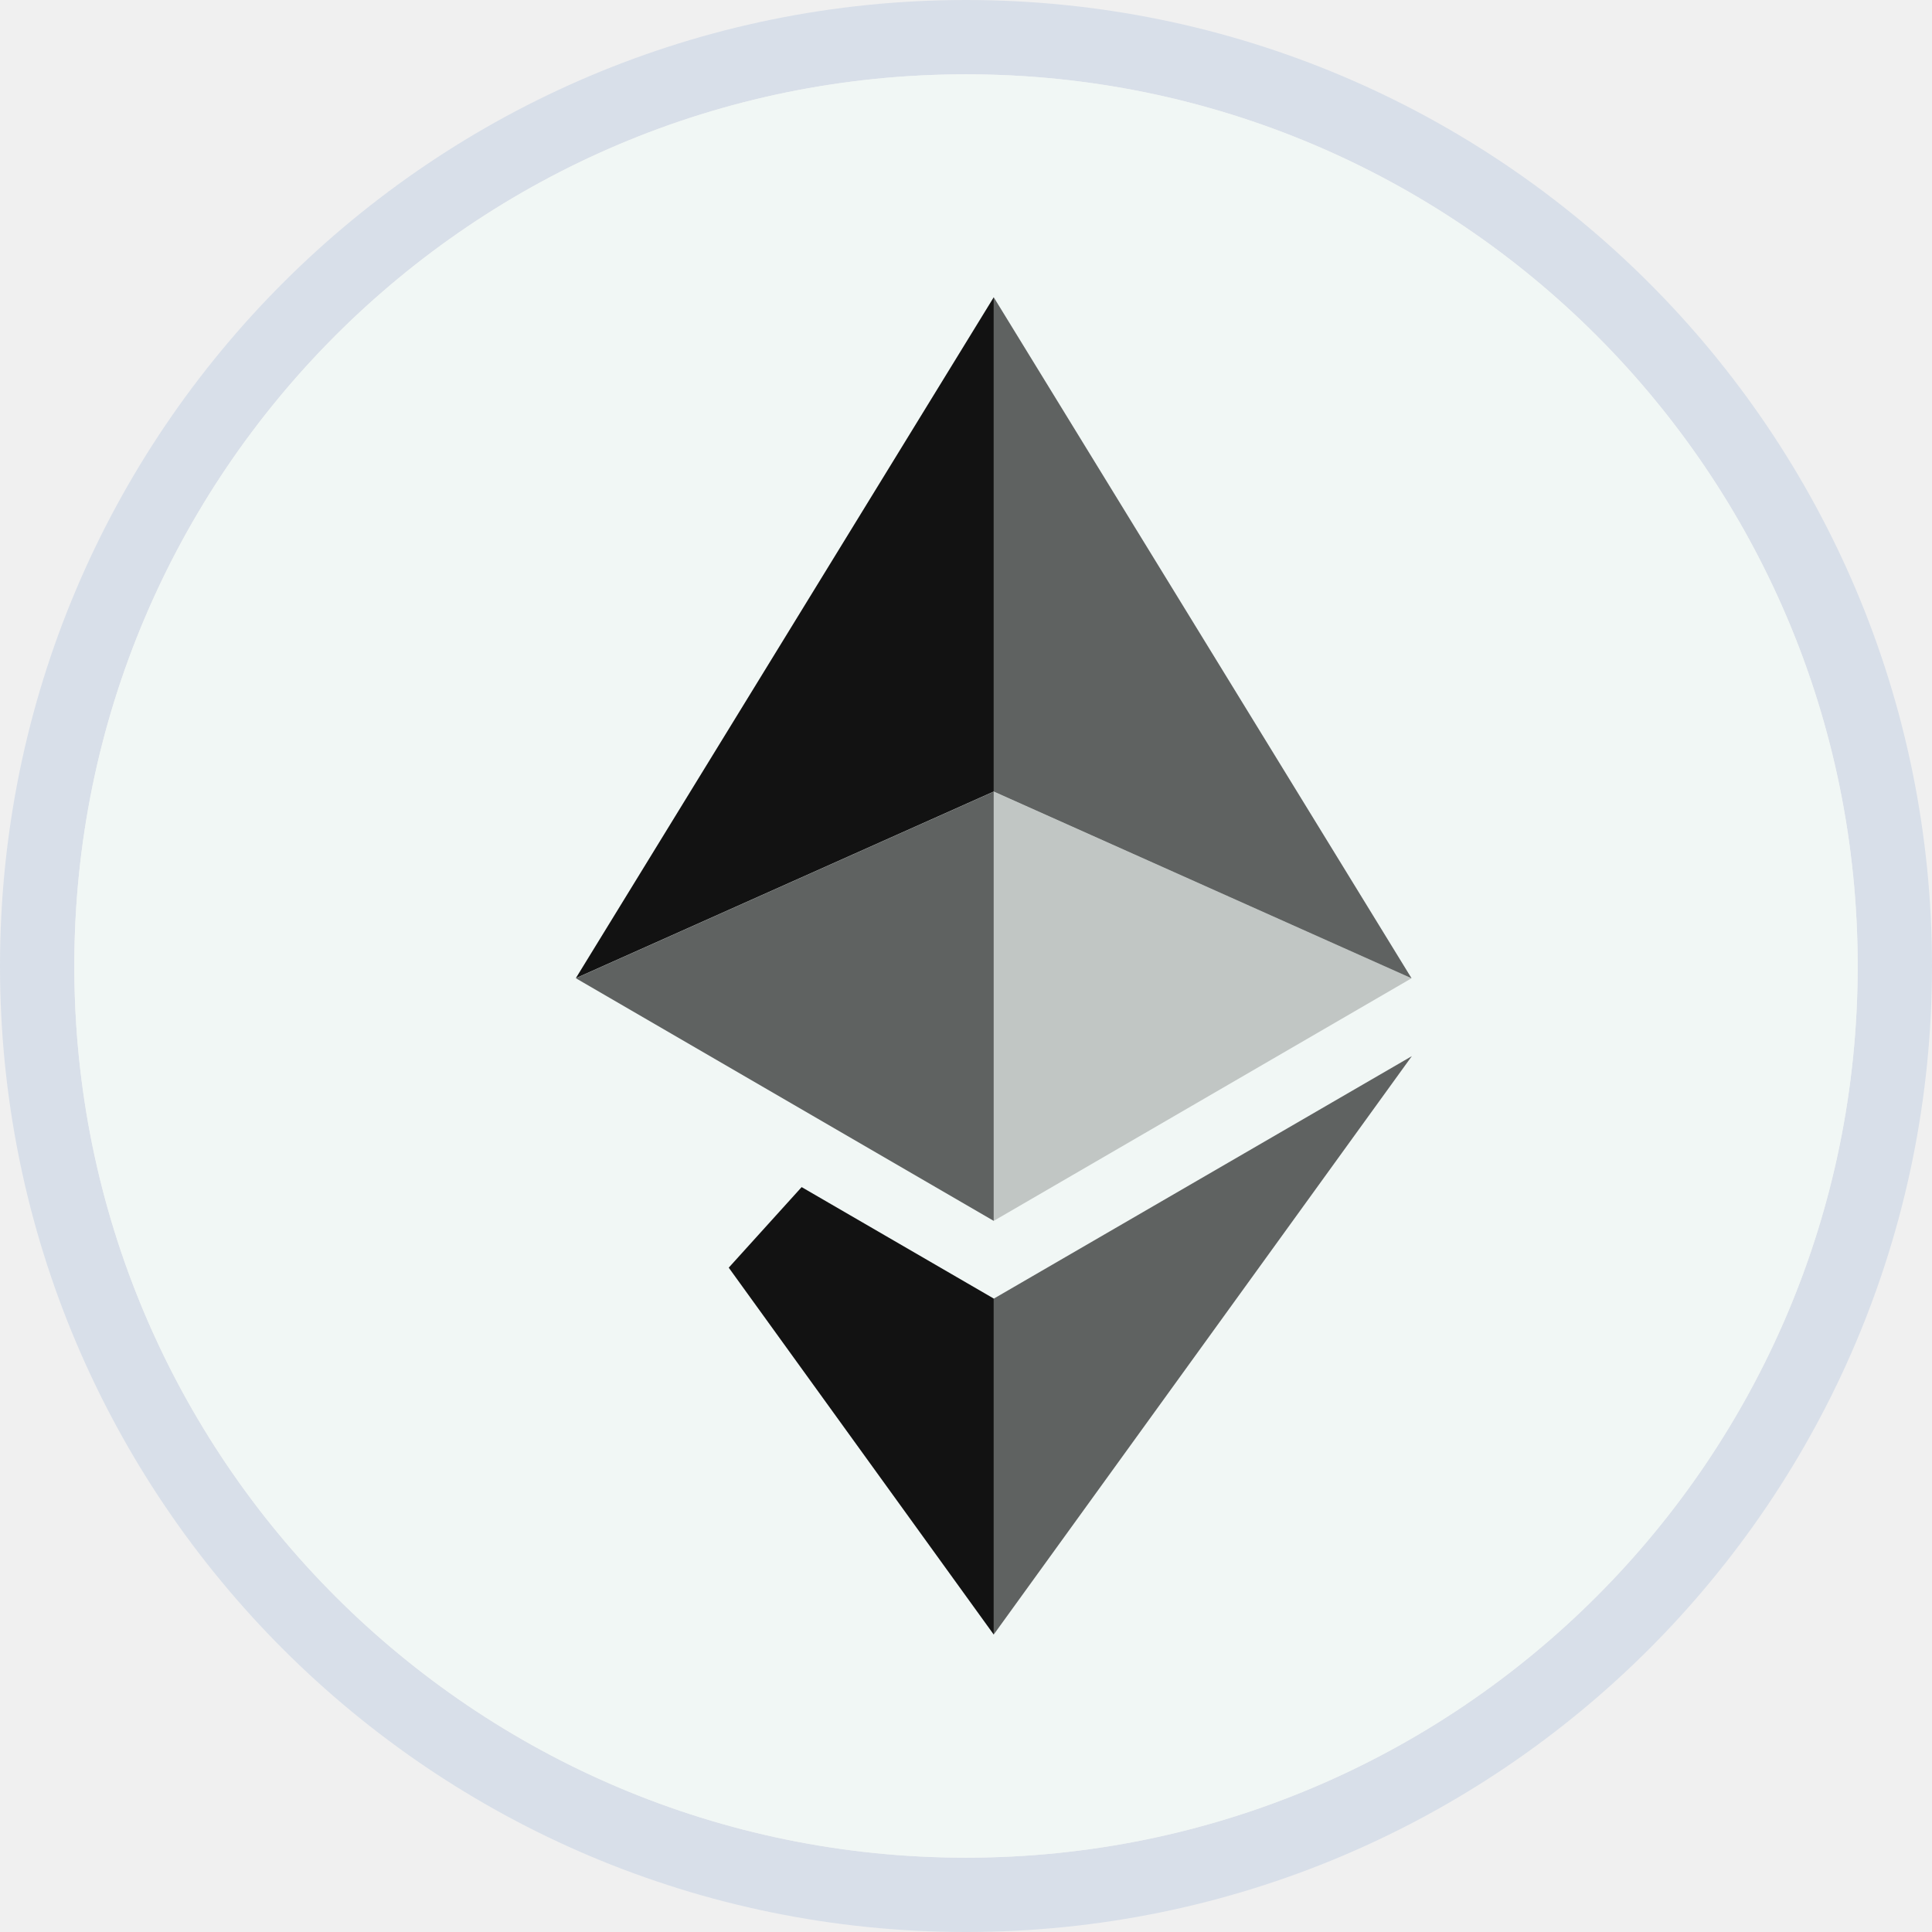
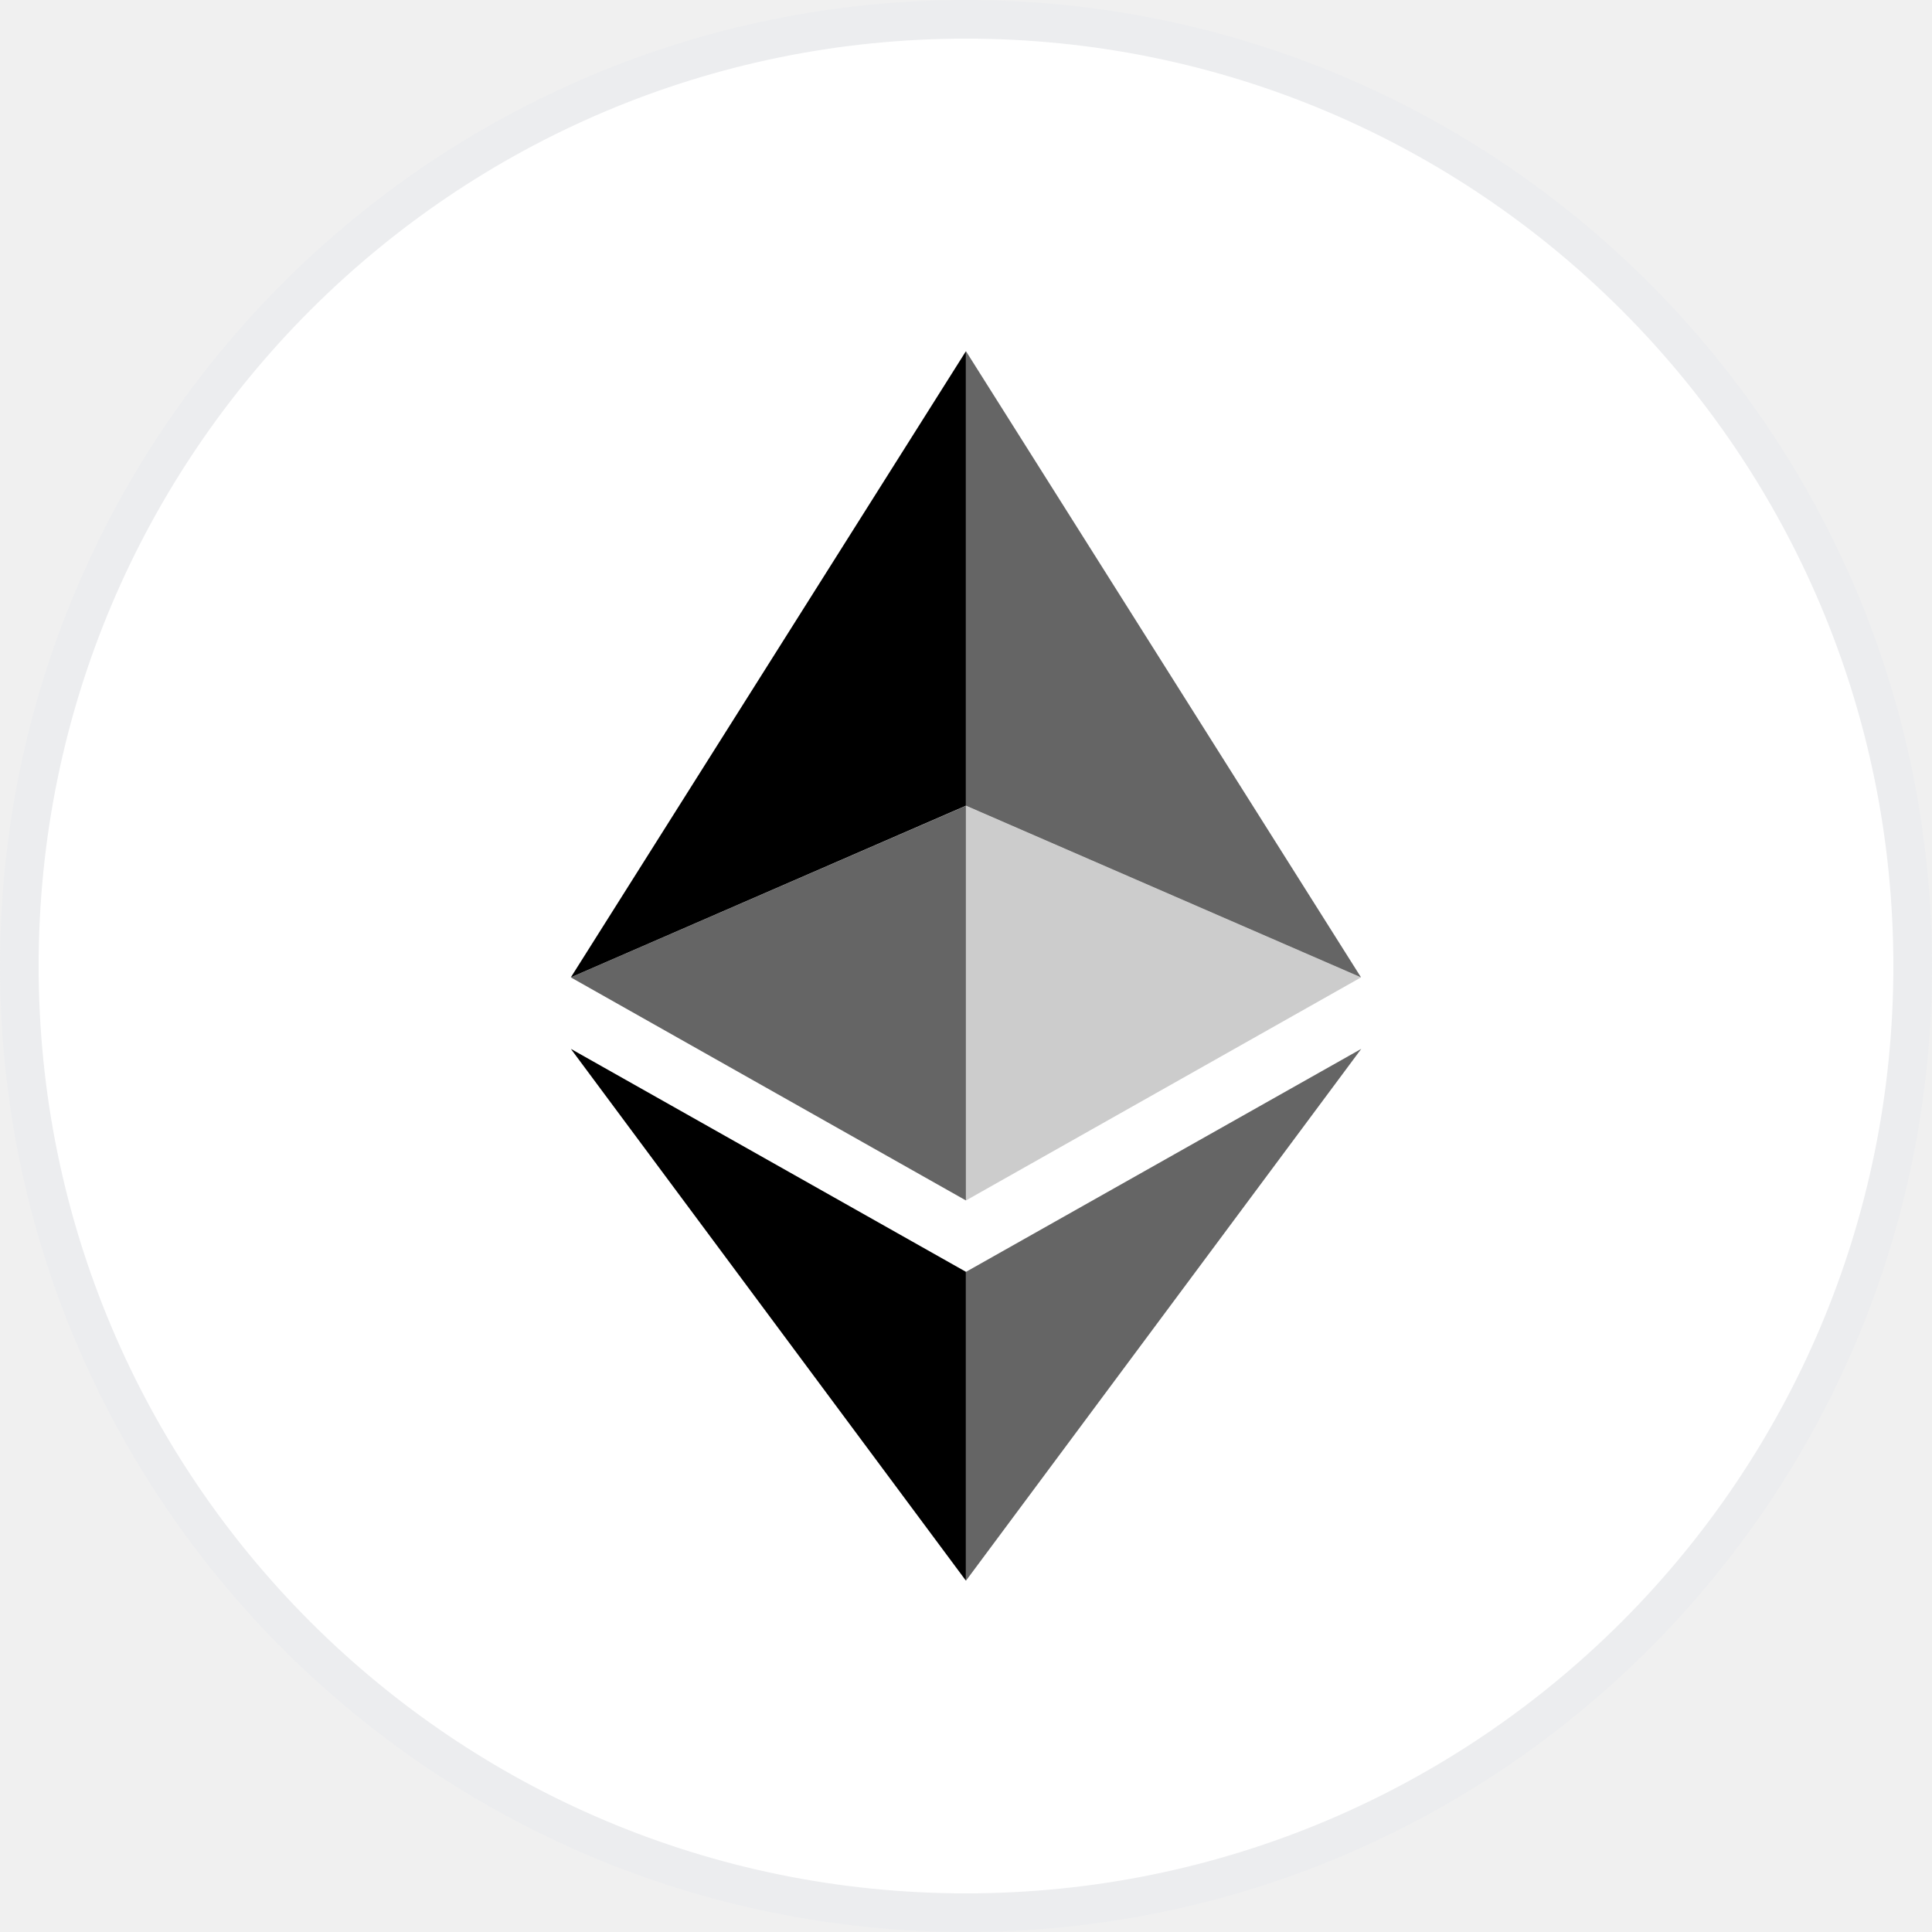
- <svg xmlns="http://www.w3.org/2000/svg" width="26" height="26" viewBox="0 0 26 26" fill="none">
-   <rect x="0.5" y="0.5" width="25" height="25" rx="12.5" stroke="#D8DFE9" />
-   <path d="M13 25C19.627 25 25 19.627 25 13C25 6.373 19.627 1 13 1C6.373 1 1 6.373 1 13C1 19.627 6.373 25 13 25Z" fill="#F1F7F5" />
-   <path d="M13.373 4V10.652L18.996 13.165L13.373 4Z" fill="black" fill-opacity="0.602" />
-   <path d="M12.626 10.167L9.65 11.496L12.626 6.647V10.167Z" fill="#121212" stroke="#121212" stroke-width="1.495" />
-   <path d="M13.373 17.477V21.997L19 14.213L13.373 17.477Z" fill="black" fill-opacity="0.602" />
-   <path d="M12.626 17.906V19.686L10.413 16.622L12.626 17.906Z" fill="#121212" stroke="#121212" stroke-width="1.495" />
-   <path d="M13.373 16.43L18.996 13.165L13.373 10.654V16.43Z" fill="black" fill-opacity="0.2" />
-   <path d="M7.75 13.165L13.373 16.43V10.654L7.75 13.165Z" fill="black" fill-opacity="0.602" />
+ <svg xmlns="http://www.w3.org/2000/svg" width="498" height="498" viewBox="0 0 498 498" fill="none">
+   <path d="M249 4.98C383.769 4.98 493.02 114.231 493.02 249C493.02 383.769 383.769 493.02 249 493.02C114.231 493.02 4.98 383.769 4.98 249C4.98 114.231 114.231 4.98 249 4.98Z" fill="white" stroke="#ECEDEF" stroke-width="9.96" />
+   <path d="M249 90.535V207.682L350.819 251.926L249 90.535Z" fill="black" fill-opacity="0.602" />
+   <path d="M248.977 90.535L147.145 251.926L248.977 207.682V90.535Z" fill="black" />
+   <path d="M249 327.837V407.436L350.887 270.359L249 327.837Z" fill="black" fill-opacity="0.602" />
+   <path d="M248.977 407.436V327.824L147.145 270.359L248.977 407.436Z" fill="black" />
+   <path d="M249 309.429L350.819 251.938L249 207.721V309.429Z" fill="black" fill-opacity="0.2" />
+   <path d="M147.145 251.938L248.977 309.429V207.721L147.145 251.938Z" fill="black" fill-opacity="0.602" />
</svg>
